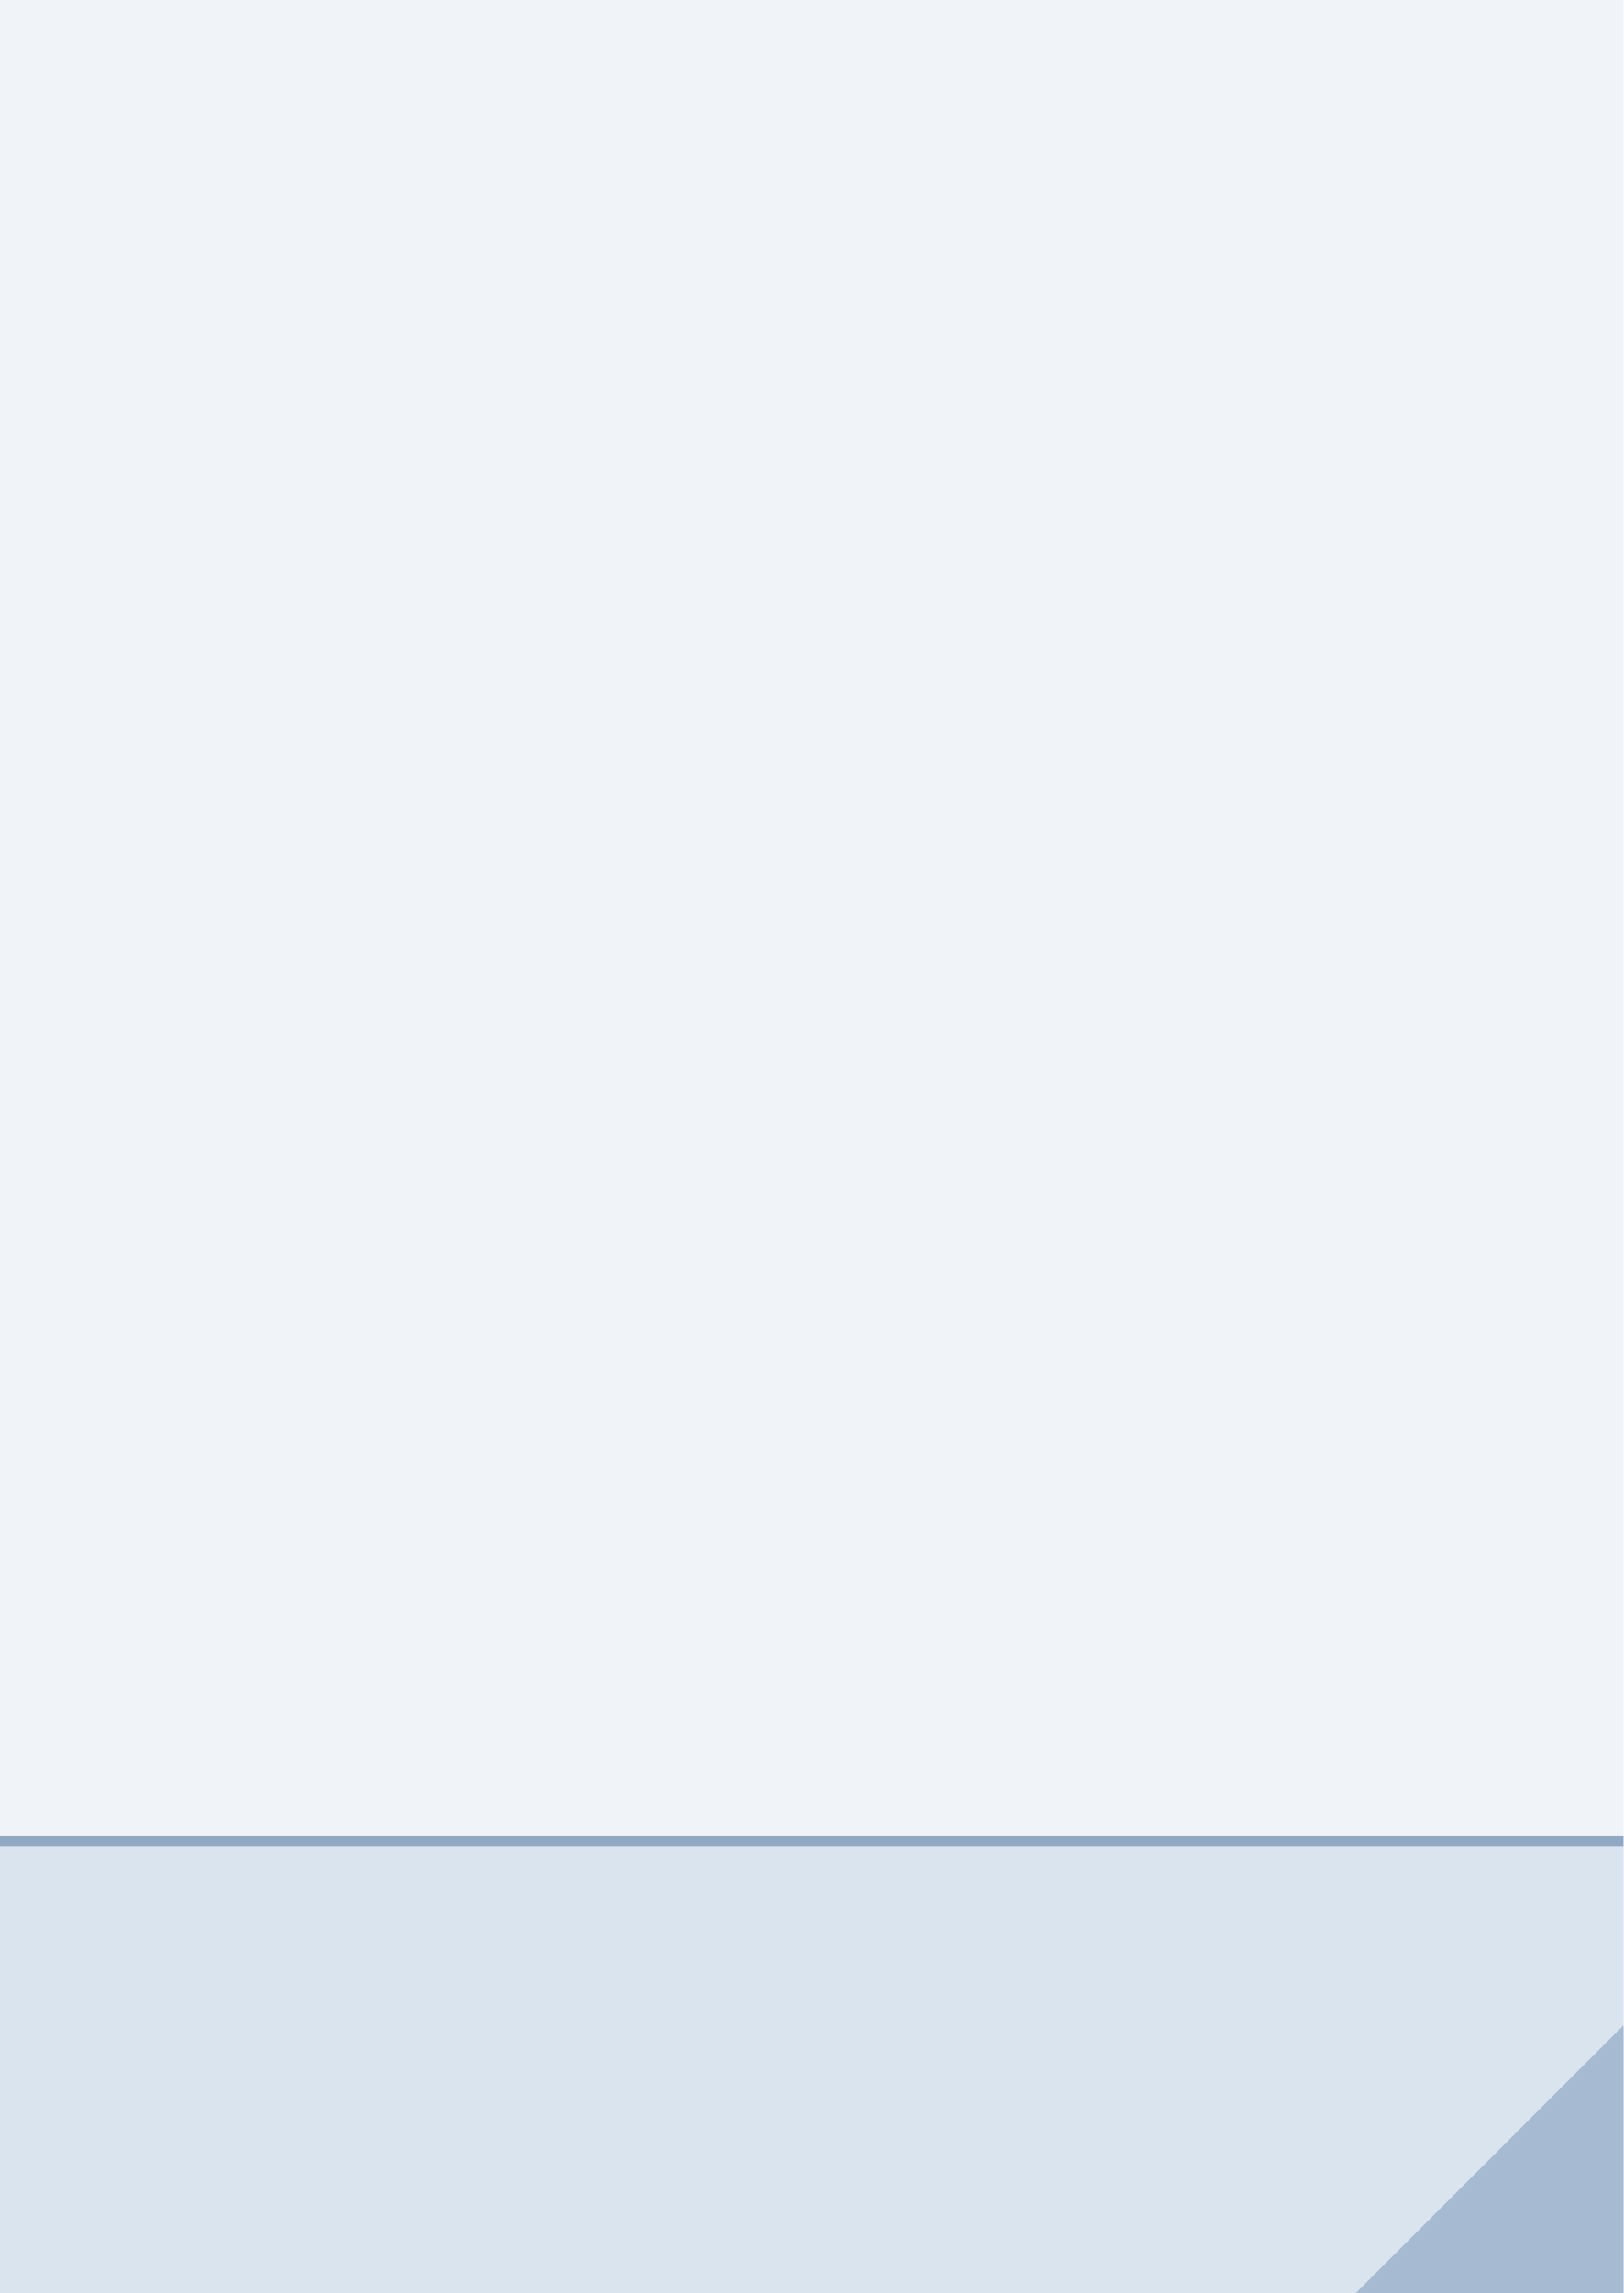
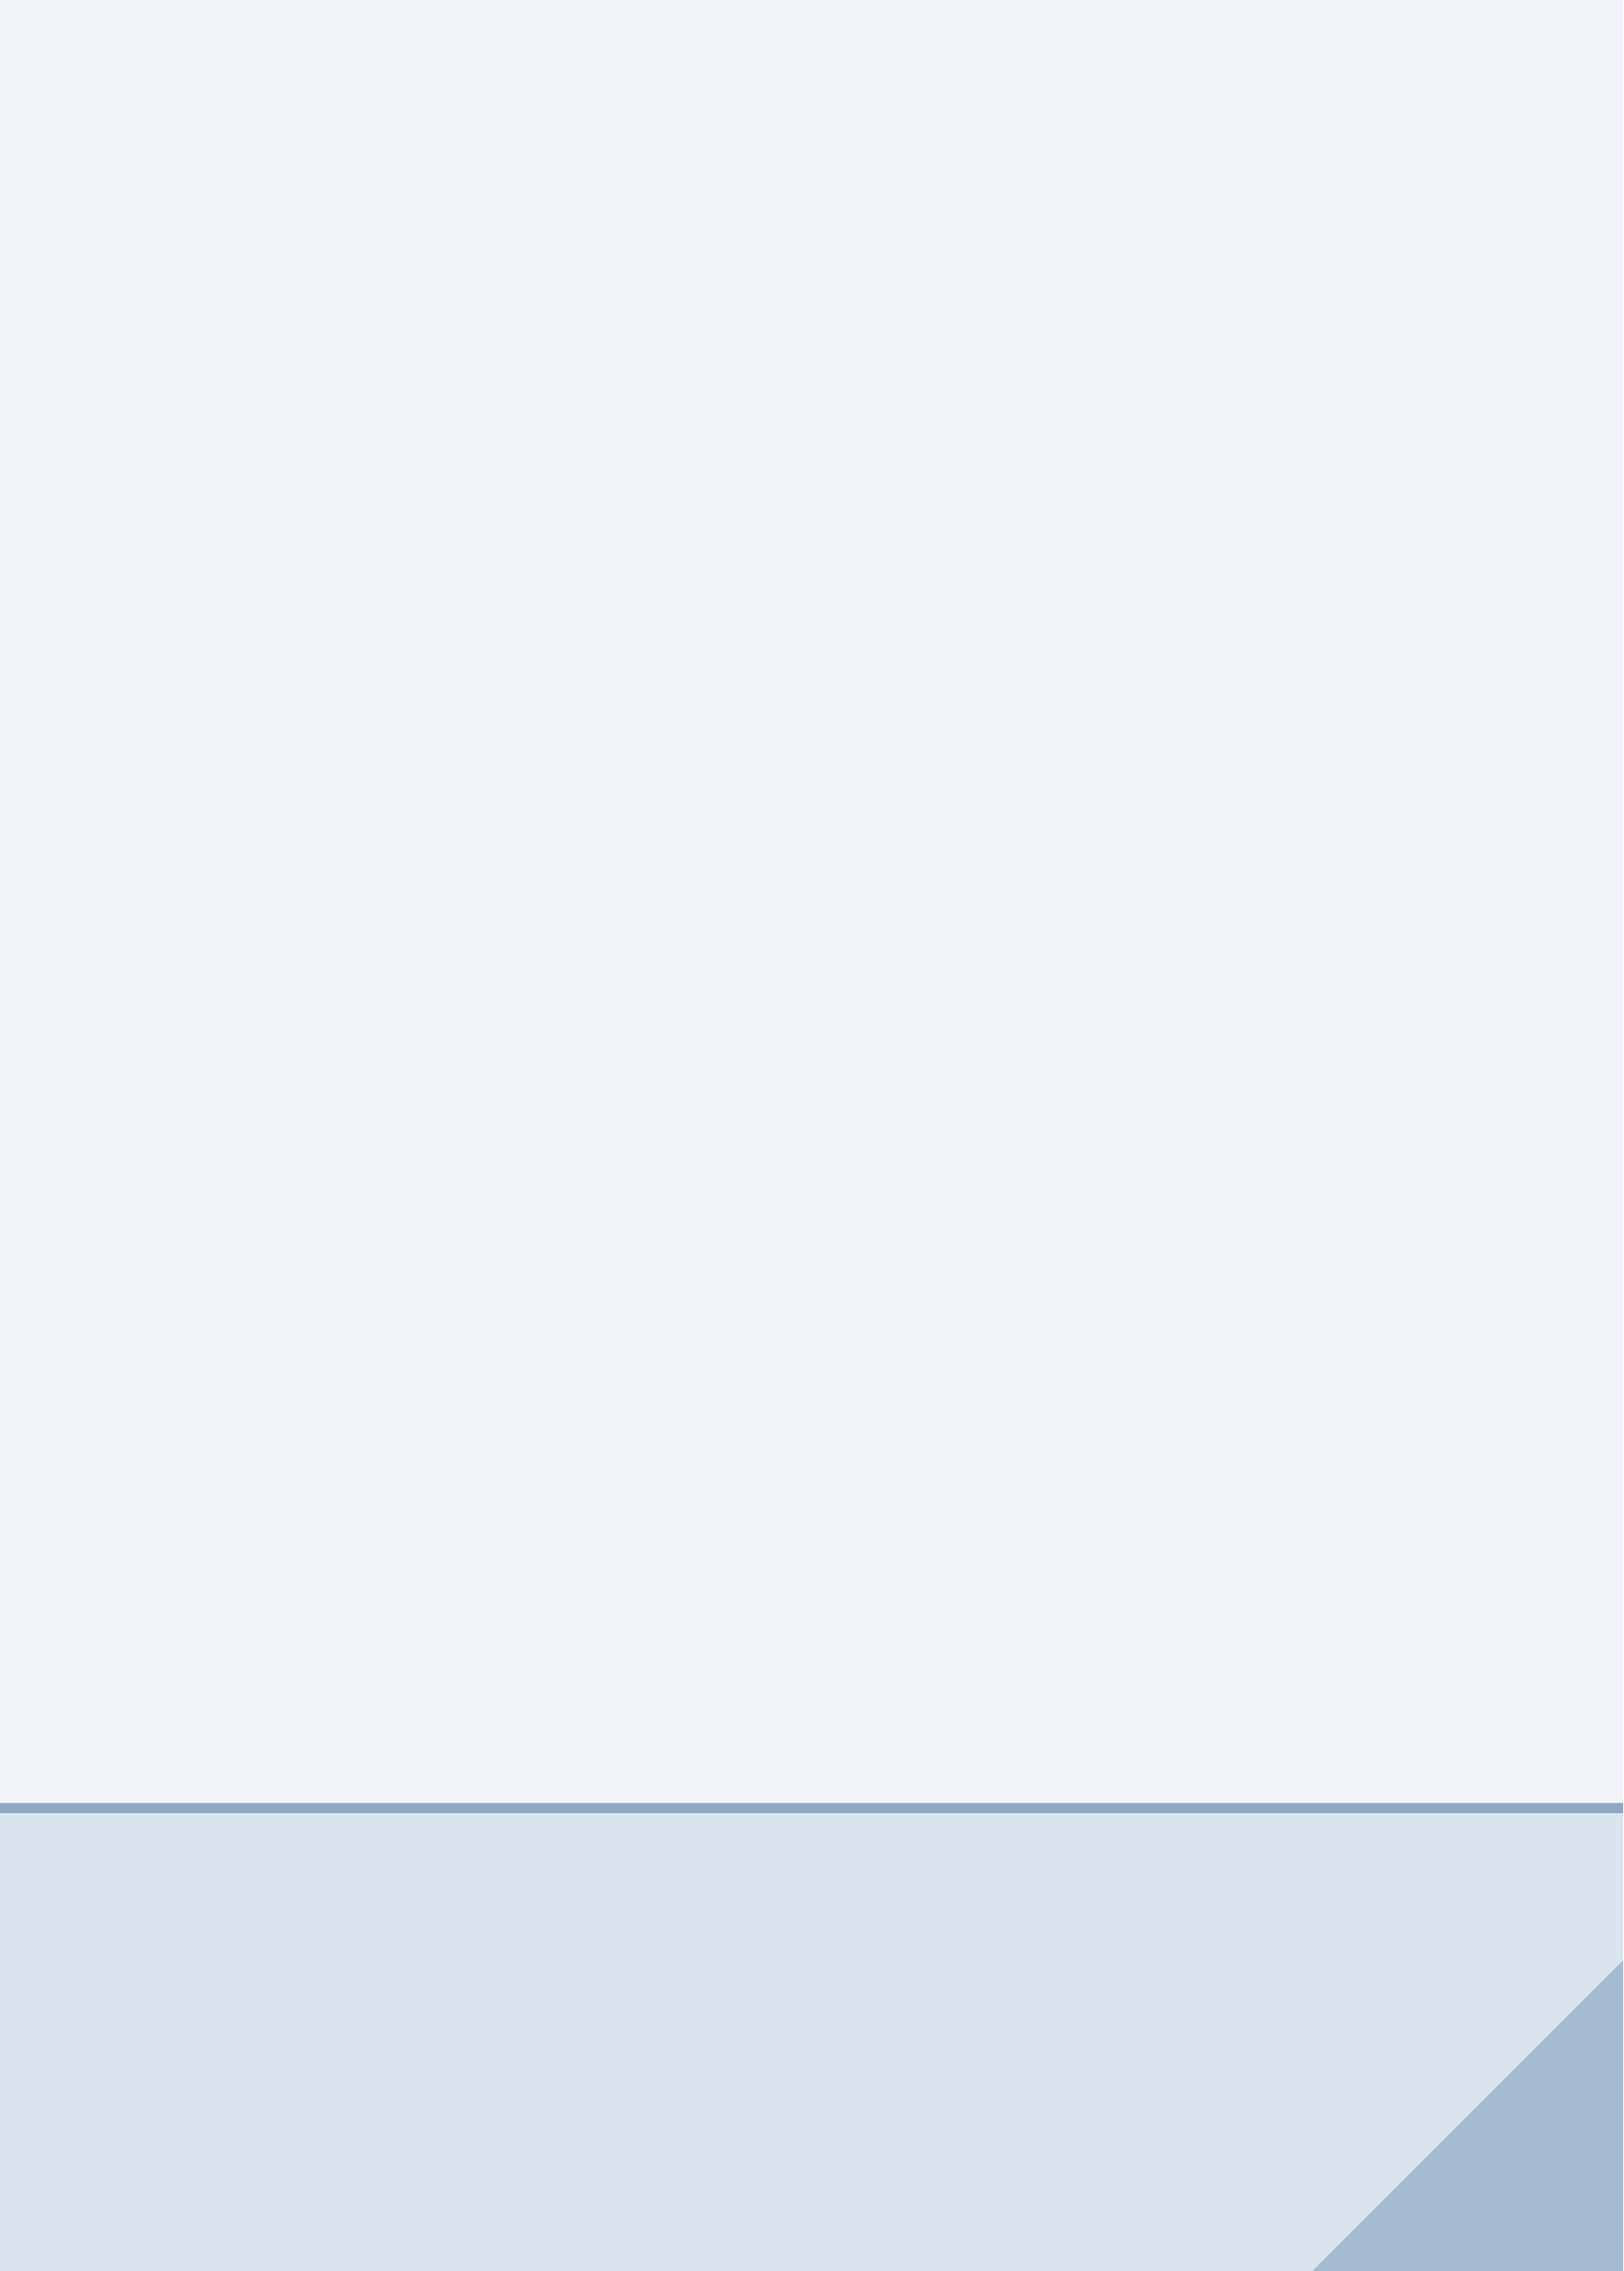
- <svg xmlns="http://www.w3.org/2000/svg" viewBox="0 0 182 257" width="182mm" height="257mm">
-   <rect width="182" height="257" fill="#f0f4f8" />
-   <rect y="205.8" width="182" height="1.2" fill="#90a8c2" />
-   <rect y="207" width="182" height="50" fill="#dae4ef" />
-   <path d="M182 257 L182 227 L152 257 Z" fill="#a6bad1" />
+ <svg xmlns="http://www.w3.org/2000/svg" viewBox="0 0 188 263" width="188mm" height="263mm">
+   <g transform="translate(3 3)">
+     <rect x="-3" y="-3" width="188" height="263" fill="#f0f4f8" />
+     <rect x="-3" y="205.8" width="188" height="1.2" fill="#90a8c2" />
+     <rect x="-3" y="207" width="188" height="53" fill="#dae4ef" />
+     <path d="M185 260 L185 224 L149 260 Z" fill="#a6bad1" />
+   </g>
</svg>
